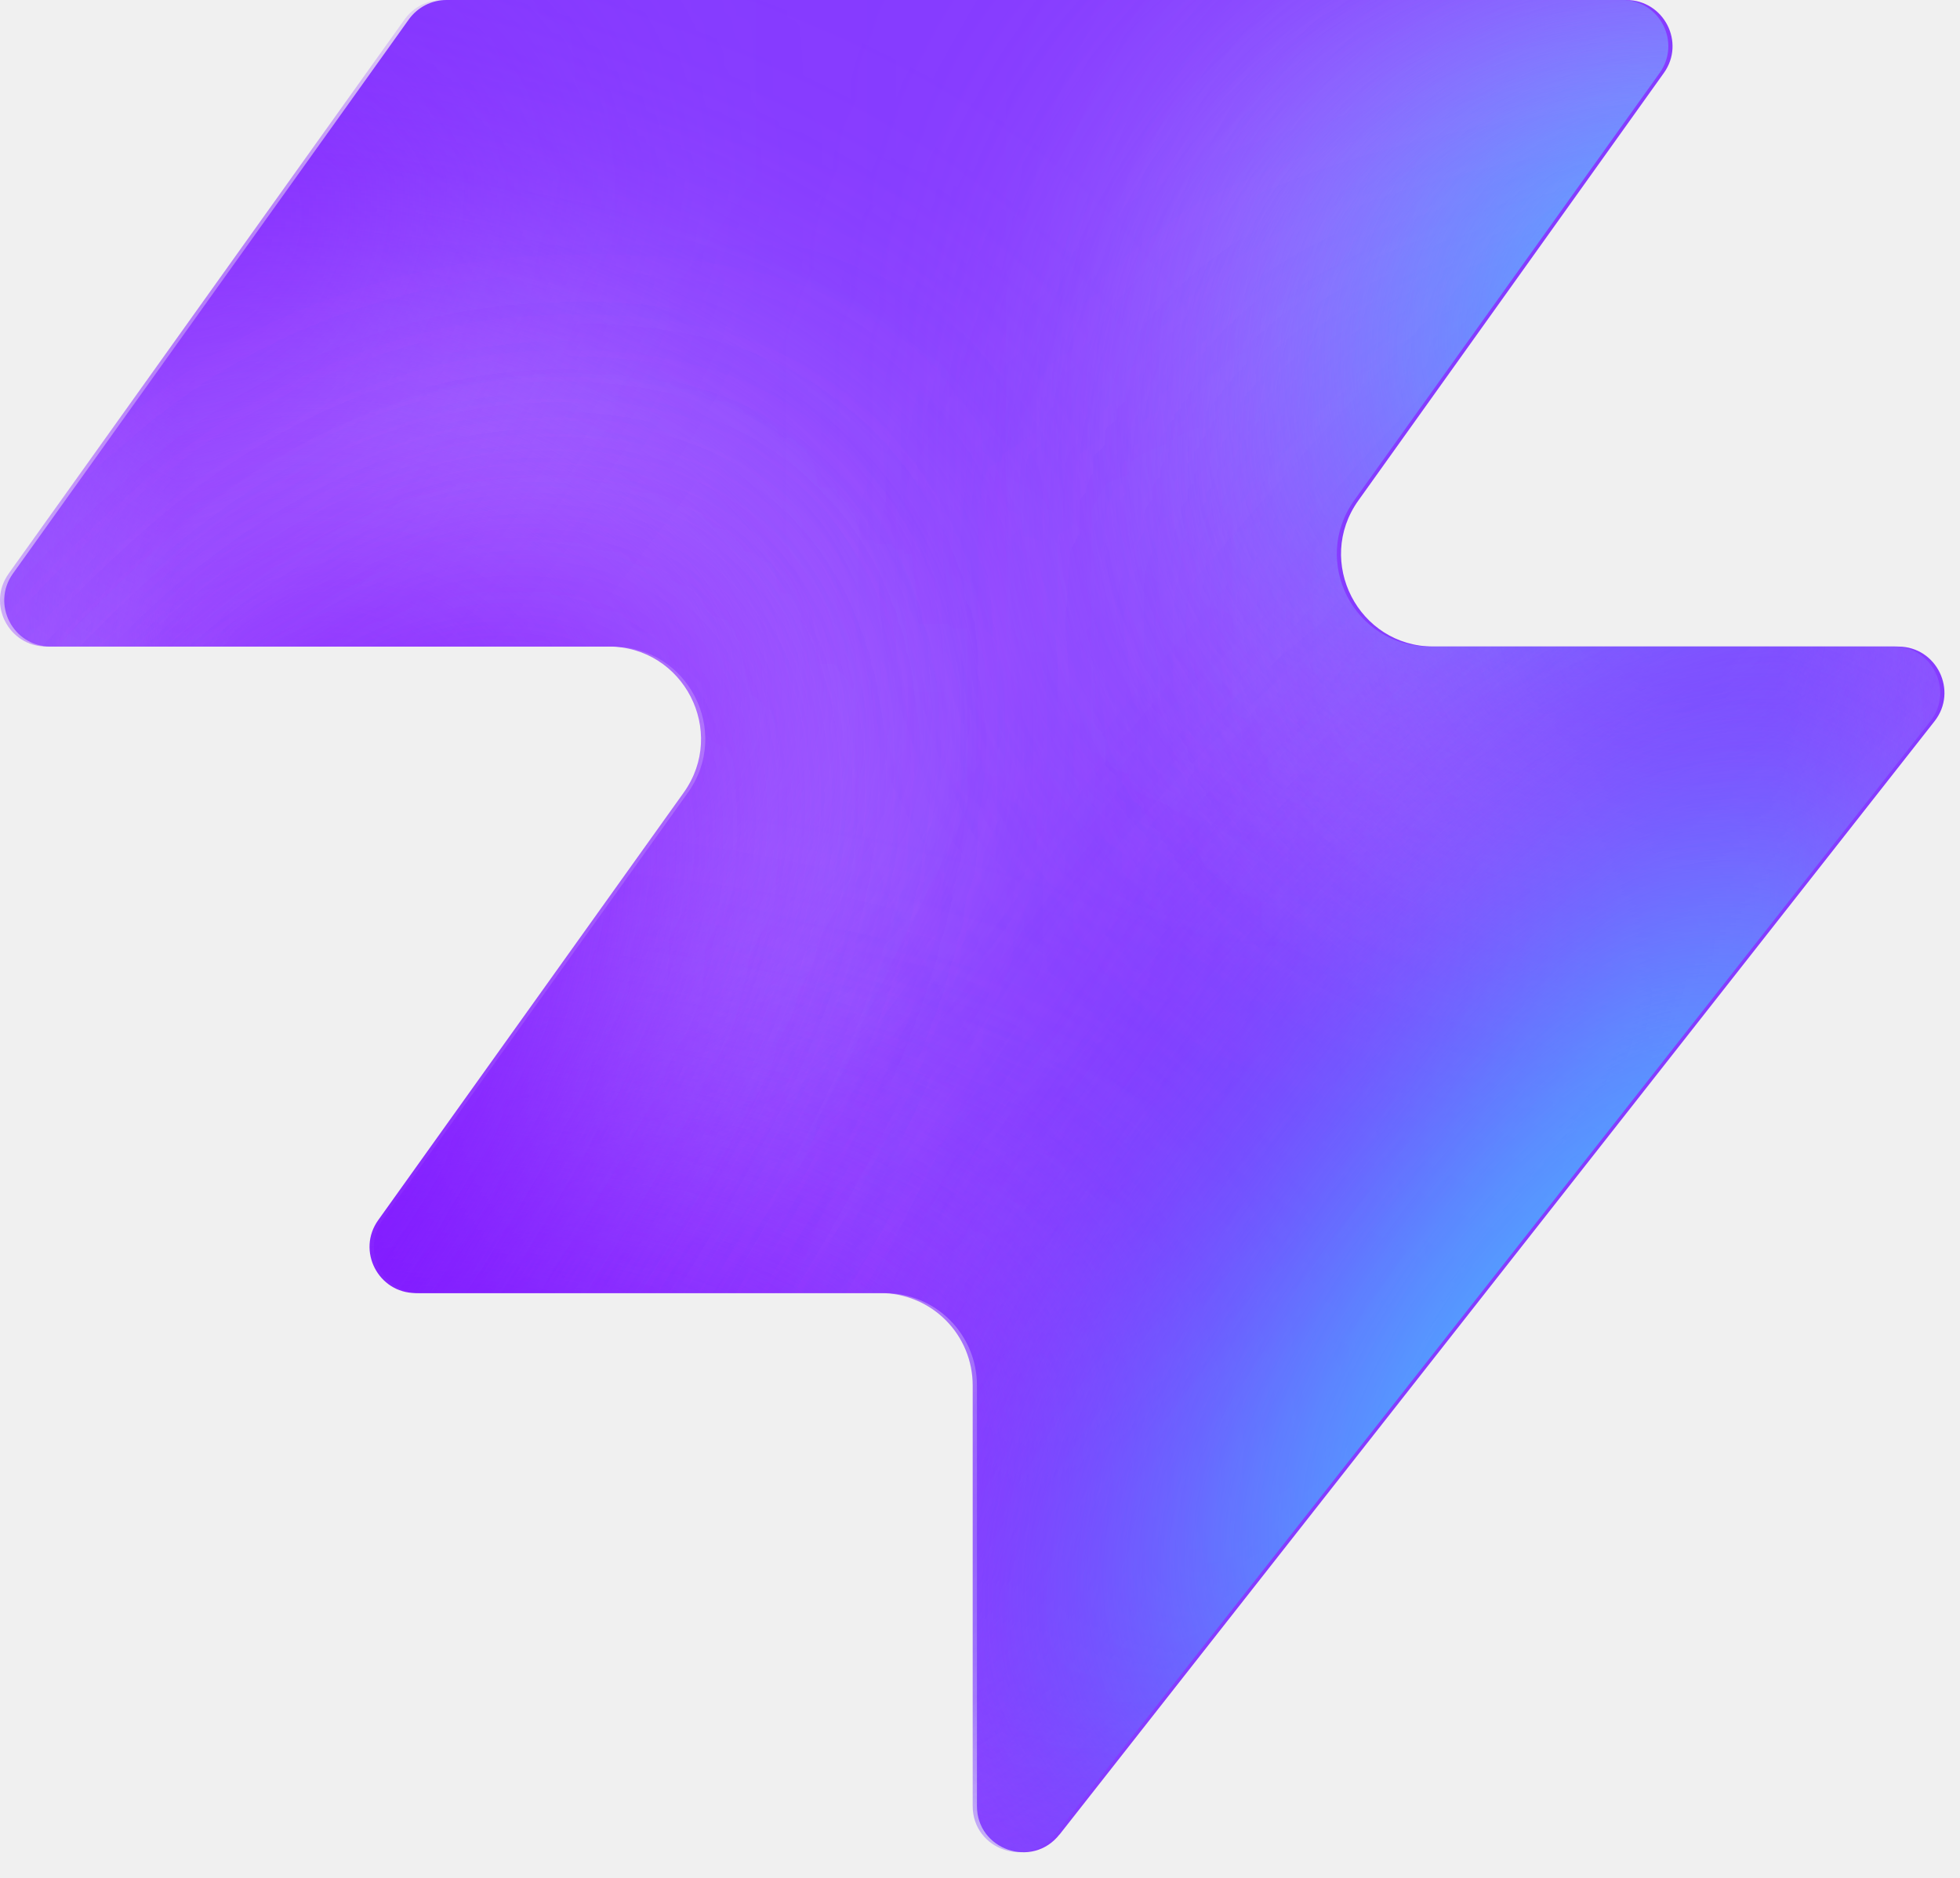
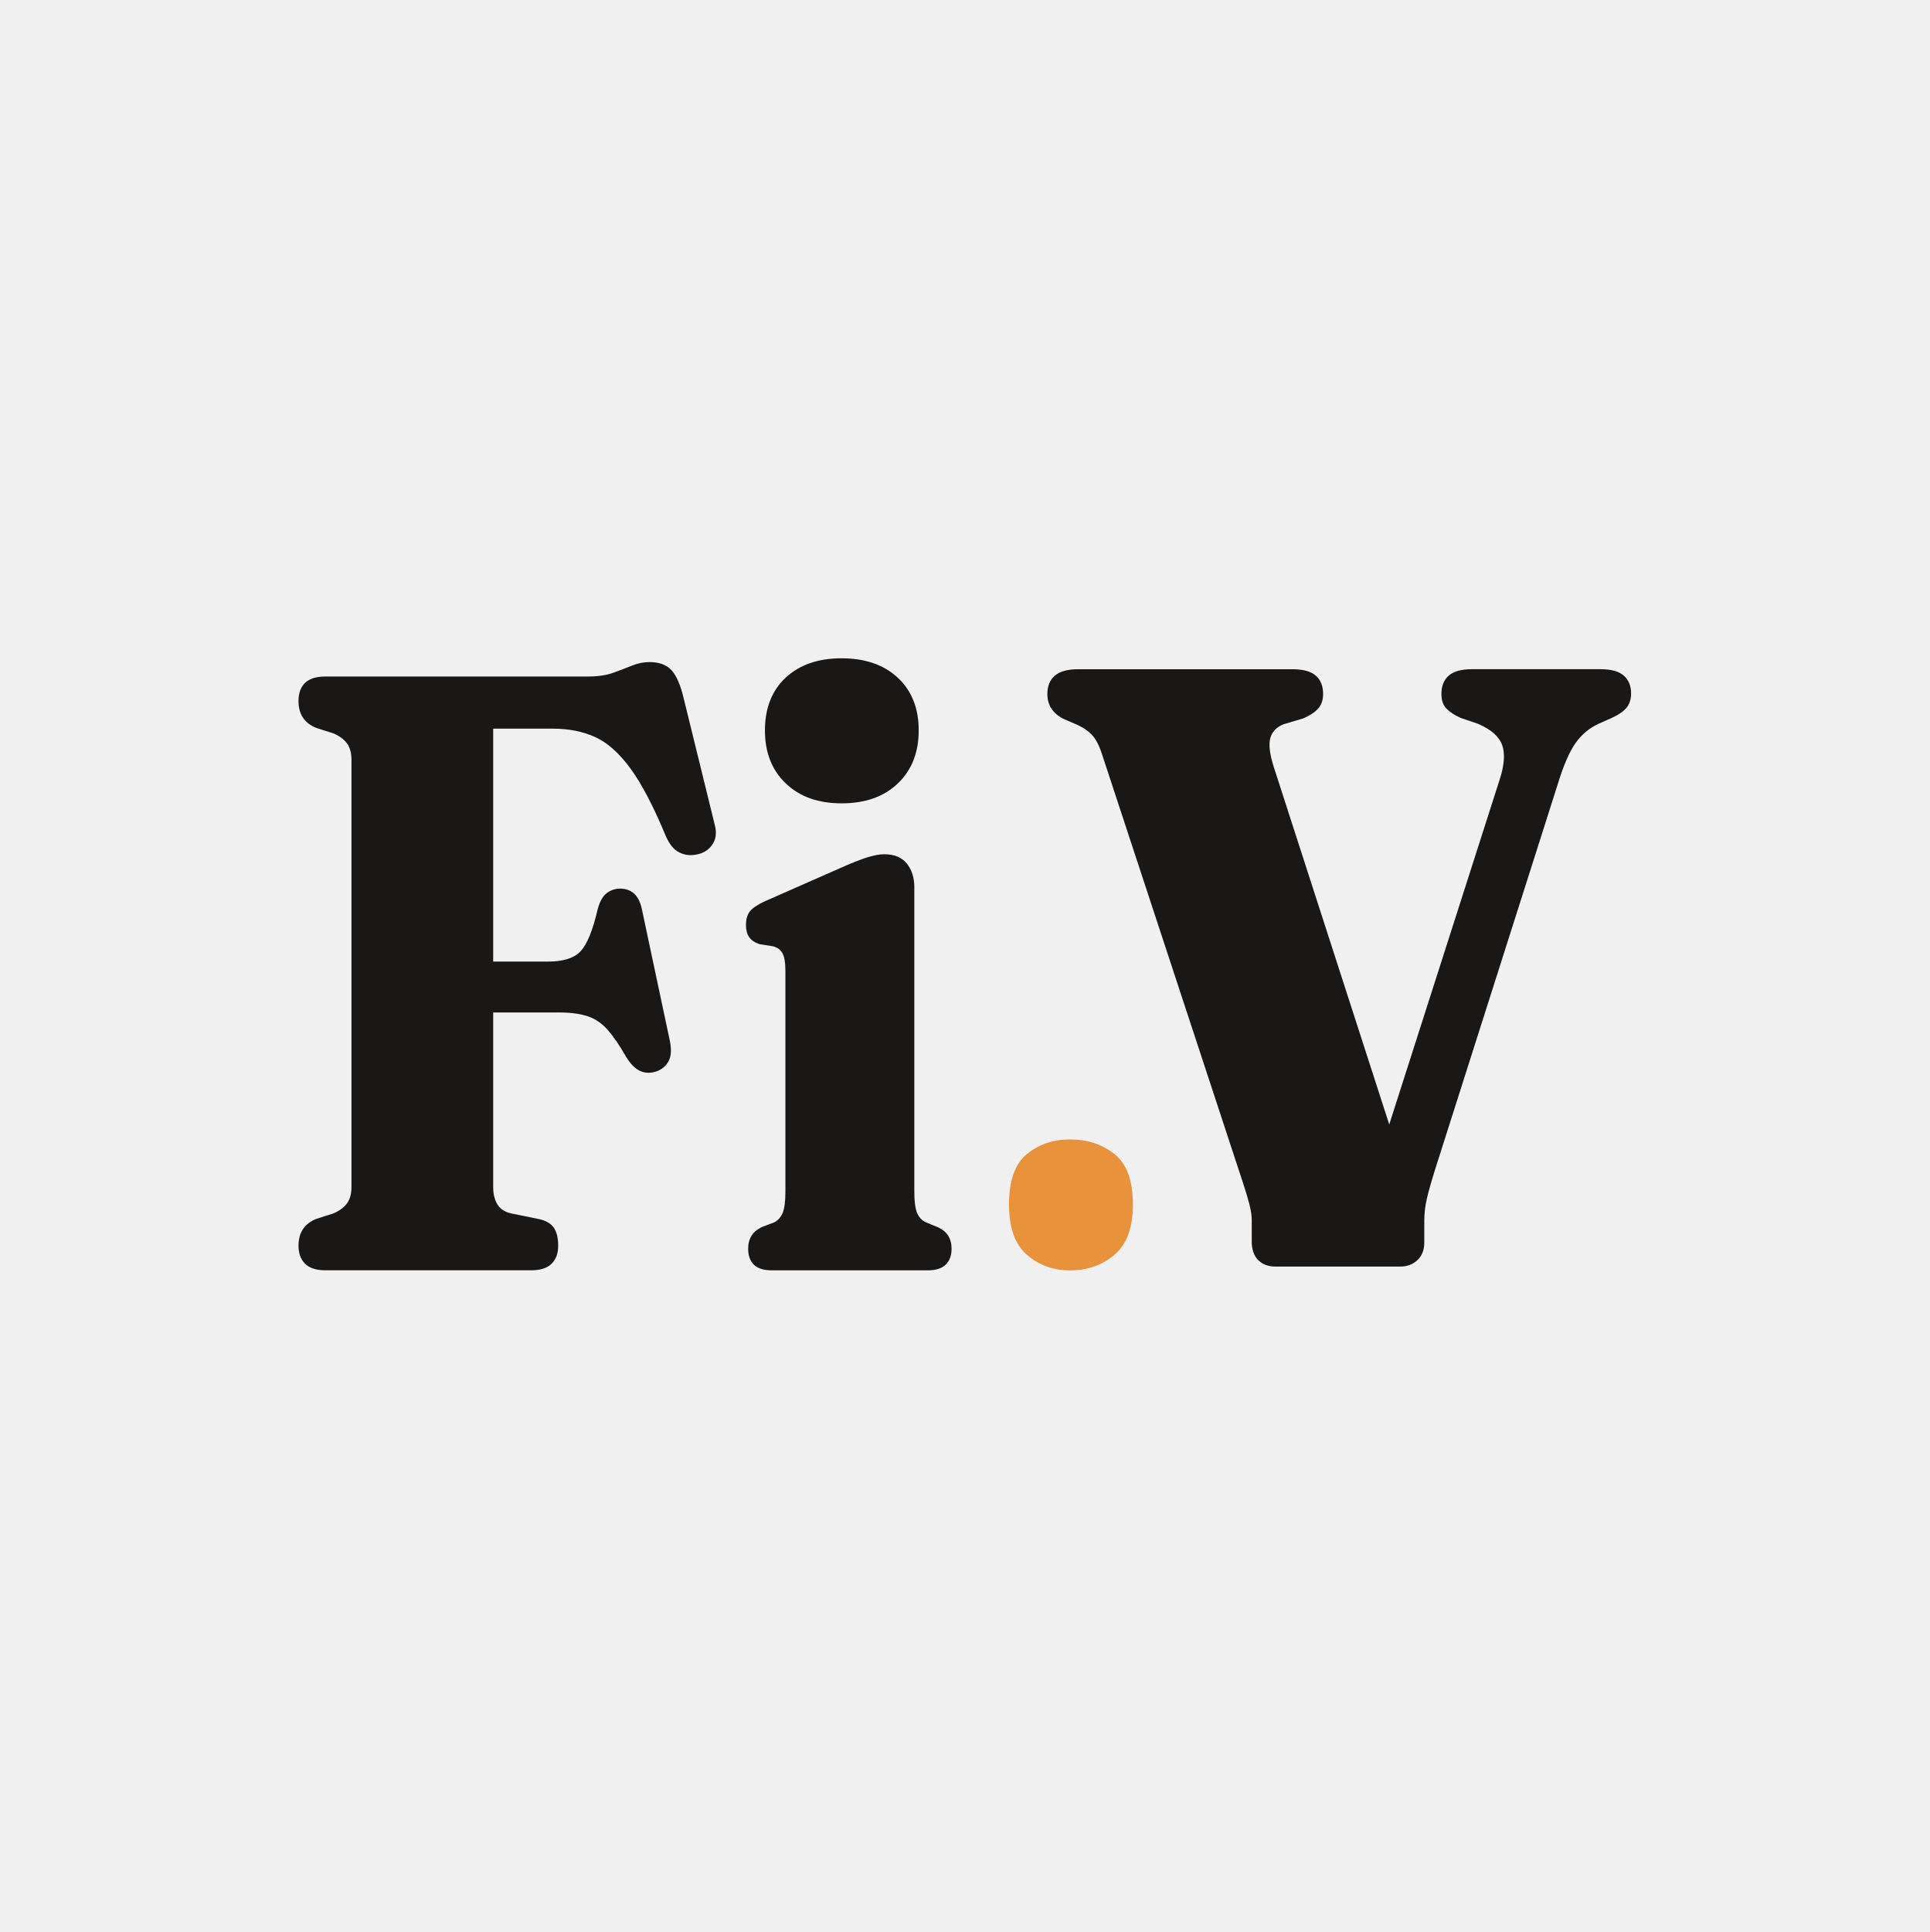
- <svg xmlns="http://www.w3.org/2000/svg" width="48" height="46" fill="none" viewBox="0 0 48 46">
-   <path fill="#863bff" d="M25.946 44.938c-.664.845-2.021.375-2.021-.698V33.937a2.26 2.26 0 0 0-2.262-2.262H10.287c-.92 0-1.456-1.04-.92-1.788l7.48-10.471c1.07-1.497 0-3.578-1.842-3.578H1.237c-.92 0-1.456-1.04-.92-1.788L10.013.474c.214-.297.556-.474.92-.474h28.894c.92 0 1.456 1.04.92 1.788l-7.48 10.471c-1.07 1.498 0 3.579 1.842 3.579h11.377c.943 0 1.473 1.088.89 1.83L25.947 44.94z" style="fill:#863bff;fill:color(display-p3 .525 .23 1);fill-opacity:1" />
-   <mask id="a" width="48" height="46" x="0" y="0" maskUnits="userSpaceOnUse" style="mask-type:alpha">
-     <path fill="#000" d="M25.842 44.938c-.664.844-2.021.375-2.021-.698V33.937a2.26 2.26 0 0 0-2.262-2.262H10.183c-.92 0-1.456-1.04-.92-1.788l7.48-10.471c1.07-1.498 0-3.579-1.842-3.579H1.133c-.92 0-1.456-1.04-.92-1.787L9.91.473c.214-.297.556-.474.92-.474h28.894c.92 0 1.456 1.04.92 1.788l-7.48 10.471c-1.07 1.498 0 3.578 1.842 3.578h11.377c.943 0 1.473 1.088.89 1.832L25.843 44.94z" style="fill:#000;fill-opacity:1" />
-   </mask>
-   <g mask="url(#a)">
-     <g filter="url(#b)">
-       <ellipse cx="5.508" cy="14.704" fill="#ede6ff" rx="5.508" ry="14.704" style="fill:#ede6ff;fill:color(display-p3 .927 .903 1);fill-opacity:1" transform="matrix(.00324 1 1 -.00324 -4.47 31.516)" />
-     </g>
-     <g filter="url(#c)">
-       <ellipse cx="10.399" cy="29.851" fill="#ede6ff" rx="10.399" ry="29.851" style="fill:#ede6ff;fill:color(display-p3 .927 .903 1);fill-opacity:1" transform="matrix(.00324 1 1 -.00324 -39.328 7.883)" />
-     </g>
-     <g filter="url(#d)">
-       <ellipse cx="5.508" cy="30.487" fill="#7e14ff" rx="5.508" ry="30.487" style="fill:#7e14ff;fill:color(display-p3 .492 .077 1);fill-opacity:1" transform="rotate(89.814 -25.913 -14.639)scale(1 -1)" />
-     </g>
-     <g filter="url(#e)">
-       <ellipse cx="5.508" cy="30.599" fill="#7e14ff" rx="5.508" ry="30.599" style="fill:#7e14ff;fill:color(display-p3 .492 .077 1);fill-opacity:1" transform="rotate(89.814 -32.644 -3.334)scale(1 -1)" />
-     </g>
-     <g filter="url(#f)">
-       <ellipse cx="5.508" cy="30.599" fill="#7e14ff" rx="5.508" ry="30.599" style="fill:#7e14ff;fill:color(display-p3 .492 .077 1);fill-opacity:1" transform="matrix(.00324 1 1 -.00324 -34.34 30.47)" />
-     </g>
-     <g filter="url(#g)">
-       <ellipse cx="14.072" cy="22.078" fill="#ede6ff" rx="14.072" ry="22.078" style="fill:#ede6ff;fill:color(display-p3 .927 .903 1);fill-opacity:1" transform="rotate(93.35 24.506 48.493)scale(-1 1)" />
-     </g>
-     <g filter="url(#h)">
-       <ellipse cx="3.47" cy="21.501" fill="#7e14ff" rx="3.47" ry="21.501" style="fill:#7e14ff;fill:color(display-p3 .492 .077 1);fill-opacity:1" transform="rotate(89.009 28.708 47.59)scale(-1 1)" />
-     </g>
-     <g filter="url(#i)">
-       <ellipse cx="3.47" cy="21.501" fill="#7e14ff" rx="3.47" ry="21.501" style="fill:#7e14ff;fill:color(display-p3 .492 .077 1);fill-opacity:1" transform="rotate(89.009 28.708 47.59)scale(-1 1)" />
-     </g>
-     <g filter="url(#j)">
-       <ellipse cx=".387" cy="8.972" fill="#7e14ff" rx="4.407" ry="29.108" style="fill:#7e14ff;fill:color(display-p3 .492 .077 1);fill-opacity:1" transform="rotate(39.51 .387 8.972)" />
-     </g>
-     <g filter="url(#k)">
-       <ellipse cx="47.523" cy="-6.092" fill="#7e14ff" rx="4.407" ry="29.108" style="fill:#7e14ff;fill:color(display-p3 .492 .077 1);fill-opacity:1" transform="rotate(37.892 47.523 -6.092)" />
-     </g>
-     <g filter="url(#l)">
-       <ellipse cx="41.412" cy="6.333" fill="#47bfff" rx="5.971" ry="9.665" style="fill:#47bfff;fill:color(display-p3 .28 .748 1);fill-opacity:1" transform="rotate(37.892 41.412 6.333)" />
-     </g>
-     <g filter="url(#m)">
-       <ellipse cx="-1.879" cy="38.332" fill="#7e14ff" rx="4.407" ry="29.108" style="fill:#7e14ff;fill:color(display-p3 .492 .077 1);fill-opacity:1" transform="rotate(37.892 -1.88 38.332)" />
-     </g>
-     <g filter="url(#n)">
-       <ellipse cx="-1.879" cy="38.332" fill="#7e14ff" rx="4.407" ry="29.108" style="fill:#7e14ff;fill:color(display-p3 .492 .077 1);fill-opacity:1" transform="rotate(37.892 -1.88 38.332)" />
-     </g>
-     <g filter="url(#o)">
-       <ellipse cx="35.651" cy="29.907" fill="#7e14ff" rx="4.407" ry="29.108" style="fill:#7e14ff;fill:color(display-p3 .492 .077 1);fill-opacity:1" transform="rotate(37.892 35.651 29.907)" />
-     </g>
-     <g filter="url(#p)">
-       <ellipse cx="38.418" cy="32.4" fill="#47bfff" rx="5.971" ry="15.297" style="fill:#47bfff;fill:color(display-p3 .28 .748 1);fill-opacity:1" transform="rotate(37.892 38.418 32.4)" />
-     </g>
+ <svg xmlns="http://www.w3.org/2000/svg" id="Camada_1" data-name="Camada 1" viewBox="0 0 999 1000">
+   <defs>
+     <style>
+       .cls-logo {
+         fill: #1A1816;
+       }
+       .cls-dot {
+         fill: #e8923c;
+       }
+       @media (prefers-color-scheme: dark) {
+         .cls-logo {
+           fill: #ffffff;
+         }
+       }
+     </style>
+   </defs>
+   <g>
+     <path class="cls-logo" d="M304.31,350.16c5.29,0,9.74-.66,13.33-1.98s6.84-2.56,9.74-3.73c2.9-1.17,5.86-1.76,8.89-1.76,5.04,0,8.85,1.43,11.44,4.28,2.58,2.85,4.69,7.79,6.33,14.82l16.07,65.42c1.01,3.95.53,7.32-1.42,10.1-1.96,2.78-4.76,4.47-8.41,5.05-2.9.59-5.74.22-8.51-1.1-2.77-1.32-5.11-4.1-7-8.34-6.43-15.51-12.57-27.26-18.44-35.24-5.86-7.98-11.98-13.39-18.34-16.25-6.37-2.85-13.59-4.28-21.65-4.28h-31.01v237.33c0,3.51.72,6.48,2.17,8.89,1.45,2.41,3.88,3.99,7.28,4.72l13.99,2.85c3.65.73,6.27,2.2,7.85,4.39,1.57,2.2,2.36,5.34,2.36,9.44s-1.13,7.06-3.4,9.33c-2.27,2.27-5.8,3.4-10.59,3.4h-106.46c-4.79,0-8.32-1.13-10.59-3.4-2.27-2.27-3.4-5.38-3.4-9.33,0-6.73,3.03-11.34,9.08-13.83l8.89-2.85c3.15-1.32,5.51-3.04,7.09-5.16,1.57-2.12,2.36-4.94,2.36-8.45v-221.3c0-3.51-.79-6.33-2.36-8.45-1.58-2.12-3.94-3.84-7.09-5.16l-8.89-2.85c-6.05-2.49-9.08-7.1-9.08-13.83,0-4.1,1.13-7.24,3.4-9.44s5.8-3.29,10.59-3.29h135.77ZM227.73,497.7h56.16c7.81,0,13.39-1.79,16.73-5.38,3.34-3.58,6.27-10.79,8.79-21.62,1.01-3.8,2.46-6.51,4.35-8.12,1.89-1.61,4.16-2.49,6.81-2.63,6.3-.14,10.21,3.37,11.72,10.54l14.37,67.62c1.01,4.54.91,8.09-.28,10.65-1.2,2.56-3.19,4.43-5.96,5.6-3.15,1.17-6.05,1.21-8.7.11s-5.11-3.47-7.37-7.14c-3.53-6.15-6.78-10.9-9.74-14.27-2.96-3.37-6.4-5.71-10.31-7.03-3.91-1.32-8.95-1.98-15.13-1.98h-61.45v-26.35Z" />
+     <path class="cls-logo" d="M473.36,459.28v157.19c0,5.27.47,9.04,1.42,11.31.95,2.27,2.49,3.92,4.63,4.94l5.48,2.2c2.77,1.17,4.76,2.71,5.96,4.61,1.2,1.9,1.8,4.17,1.8,6.81,0,3.51-1.01,6.26-3.03,8.23-2.02,1.98-5.17,2.96-9.45,2.96h-80.36c-4.41,0-7.6-.99-9.55-2.96-1.96-1.98-2.93-4.72-2.93-8.23,0-2.63.6-4.9,1.8-6.81,1.2-1.9,3.12-3.44,5.77-4.61l5.86-2.2c2.02-1.02,3.5-2.67,4.44-4.94.95-2.27,1.42-5.96,1.42-11.09v-114.16c0-4.24-.51-7.28-1.51-9.11-1.01-1.83-2.65-3.04-4.92-3.62l-7-1.1c-2.52-.88-4.32-2.12-5.39-3.73-1.07-1.61-1.61-3.66-1.61-6.15,0-3.07.72-5.49,2.17-7.24,1.45-1.76,4.13-3.51,8.04-5.27l38.39-16.9c5.92-2.63,10.62-4.5,14.09-5.6,3.47-1.1,6.46-1.65,8.98-1.65,5.17,0,9.04,1.61,11.63,4.83,2.58,3.22,3.88,7.32,3.88,12.29ZM435.73,415.81c-12.1,0-21.75-3.44-28.93-10.32-7.19-6.88-10.78-16.03-10.78-27.44s3.59-20.67,10.78-27.33c7.19-6.66,16.83-9.99,28.93-9.99s21.93,3.37,29.12,10.1c7.19,6.73,10.78,15.81,10.78,27.22s-3.59,20.56-10.78,27.44c-7.19,6.88-16.89,10.32-29.12,10.32Z" />
  </g>
-   <defs>
-     <filter id="b" width="60.045" height="41.654" x="-19.77" y="16.149" color-interpolation-filters="sRGB" filterUnits="userSpaceOnUse">
-       <feFlood flood-opacity="0" result="BackgroundImageFix" />
-       <feBlend in="SourceGraphic" in2="BackgroundImageFix" result="shape" />
-       <feGaussianBlur result="effect1_foregroundBlur_2002_17158" stdDeviation="7.659" />
-     </filter>
-     <filter id="c" width="90.34" height="51.437" x="-54.613" y="-7.533" color-interpolation-filters="sRGB" filterUnits="userSpaceOnUse">
-       <feFlood flood-opacity="0" result="BackgroundImageFix" />
-       <feBlend in="SourceGraphic" in2="BackgroundImageFix" result="shape" />
-       <feGaussianBlur result="effect1_foregroundBlur_2002_17158" stdDeviation="7.659" />
-     </filter>
-     <filter id="d" width="79.355" height="29.4" x="-49.64" y="2.03" color-interpolation-filters="sRGB" filterUnits="userSpaceOnUse">
-       <feFlood flood-opacity="0" result="BackgroundImageFix" />
-       <feBlend in="SourceGraphic" in2="BackgroundImageFix" result="shape" />
-       <feGaussianBlur result="effect1_foregroundBlur_2002_17158" stdDeviation="4.596" />
-     </filter>
-     <filter id="e" width="79.579" height="29.4" x="-45.045" y="20.029" color-interpolation-filters="sRGB" filterUnits="userSpaceOnUse">
-       <feFlood flood-opacity="0" result="BackgroundImageFix" />
-       <feBlend in="SourceGraphic" in2="BackgroundImageFix" result="shape" />
-       <feGaussianBlur result="effect1_foregroundBlur_2002_17158" stdDeviation="4.596" />
-     </filter>
-     <filter id="f" width="79.579" height="29.4" x="-43.513" y="21.178" color-interpolation-filters="sRGB" filterUnits="userSpaceOnUse">
-       <feFlood flood-opacity="0" result="BackgroundImageFix" />
-       <feBlend in="SourceGraphic" in2="BackgroundImageFix" result="shape" />
-       <feGaussianBlur result="effect1_foregroundBlur_2002_17158" stdDeviation="4.596" />
-     </filter>
-     <filter id="g" width="74.749" height="58.852" x="15.756" y="-17.901" color-interpolation-filters="sRGB" filterUnits="userSpaceOnUse">
-       <feFlood flood-opacity="0" result="BackgroundImageFix" />
-       <feBlend in="SourceGraphic" in2="BackgroundImageFix" result="shape" />
-       <feGaussianBlur result="effect1_foregroundBlur_2002_17158" stdDeviation="7.659" />
-     </filter>
-     <filter id="h" width="61.377" height="25.362" x="23.548" y="2.284" color-interpolation-filters="sRGB" filterUnits="userSpaceOnUse">
-       <feFlood flood-opacity="0" result="BackgroundImageFix" />
-       <feBlend in="SourceGraphic" in2="BackgroundImageFix" result="shape" />
-       <feGaussianBlur result="effect1_foregroundBlur_2002_17158" stdDeviation="4.596" />
-     </filter>
-     <filter id="i" width="61.377" height="25.362" x="23.548" y="2.284" color-interpolation-filters="sRGB" filterUnits="userSpaceOnUse">
-       <feFlood flood-opacity="0" result="BackgroundImageFix" />
-       <feBlend in="SourceGraphic" in2="BackgroundImageFix" result="shape" />
-       <feGaussianBlur result="effect1_foregroundBlur_2002_17158" stdDeviation="4.596" />
-     </filter>
-     <filter id="j" width="56.045" height="63.649" x="-27.636" y="-22.853" color-interpolation-filters="sRGB" filterUnits="userSpaceOnUse">
-       <feFlood flood-opacity="0" result="BackgroundImageFix" />
-       <feBlend in="SourceGraphic" in2="BackgroundImageFix" result="shape" />
-       <feGaussianBlur result="effect1_foregroundBlur_2002_17158" stdDeviation="4.596" />
-     </filter>
-     <filter id="k" width="54.814" height="64.646" x="20.116" y="-38.415" color-interpolation-filters="sRGB" filterUnits="userSpaceOnUse">
-       <feFlood flood-opacity="0" result="BackgroundImageFix" />
-       <feBlend in="SourceGraphic" in2="BackgroundImageFix" result="shape" />
-       <feGaussianBlur result="effect1_foregroundBlur_2002_17158" stdDeviation="4.596" />
-     </filter>
-     <filter id="l" width="33.541" height="35.313" x="24.641" y="-11.323" color-interpolation-filters="sRGB" filterUnits="userSpaceOnUse">
-       <feFlood flood-opacity="0" result="BackgroundImageFix" />
-       <feBlend in="SourceGraphic" in2="BackgroundImageFix" result="shape" />
-       <feGaussianBlur result="effect1_foregroundBlur_2002_17158" stdDeviation="4.596" />
-     </filter>
-     <filter id="m" width="54.814" height="64.646" x="-29.286" y="6.009" color-interpolation-filters="sRGB" filterUnits="userSpaceOnUse">
-       <feFlood flood-opacity="0" result="BackgroundImageFix" />
-       <feBlend in="SourceGraphic" in2="BackgroundImageFix" result="shape" />
-       <feGaussianBlur result="effect1_foregroundBlur_2002_17158" stdDeviation="4.596" />
-     </filter>
-     <filter id="n" width="54.814" height="64.646" x="-29.286" y="6.009" color-interpolation-filters="sRGB" filterUnits="userSpaceOnUse">
-       <feFlood flood-opacity="0" result="BackgroundImageFix" />
-       <feBlend in="SourceGraphic" in2="BackgroundImageFix" result="shape" />
-       <feGaussianBlur result="effect1_foregroundBlur_2002_17158" stdDeviation="4.596" />
-     </filter>
-     <filter id="o" width="54.814" height="64.646" x="8.244" y="-2.416" color-interpolation-filters="sRGB" filterUnits="userSpaceOnUse">
-       <feFlood flood-opacity="0" result="BackgroundImageFix" />
-       <feBlend in="SourceGraphic" in2="BackgroundImageFix" result="shape" />
-       <feGaussianBlur result="effect1_foregroundBlur_2002_17158" stdDeviation="4.596" />
-     </filter>
-     <filter id="p" width="39.409" height="43.623" x="18.713" y="10.588" color-interpolation-filters="sRGB" filterUnits="userSpaceOnUse">
-       <feFlood flood-opacity="0" result="BackgroundImageFix" />
-       <feBlend in="SourceGraphic" in2="BackgroundImageFix" result="shape" />
-       <feGaussianBlur result="effect1_foregroundBlur_2002_17158" stdDeviation="4.596" />
-     </filter>
-   </defs>
+   <text class="cls-dot" font-family="MyriadPro-Regular, 'Myriad Pro'" font-size="502.06" transform="translate(485.15 650.52) scale(1.03 1)">
+     <tspan x="0" y="0">.</tspan>
+   </text>
+   <path class="cls-logo" d="M746.25,359.19c0-4.12,1.27-7.29,3.8-9.5s6.47-3.31,11.83-3.31h66.94c5.35,0,9.29,1.1,11.83,3.31s3.8,5.3,3.8,9.28c0,2.95-.78,5.38-2.32,7.29-1.55,1.92-4.09,3.68-7.6,5.3l-6.97,3.09c-4.79,2.21-8.76,5.56-11.93,10.05-3.17,4.49-6.23,11.6-9.19,21.31l-63.57,199.66c-1.97,6.33-3.38,11.34-4.22,15.02-.84,3.68-1.27,7.44-1.27,11.26v11.26c0,3.83-1.2,6.85-3.59,9.06-2.4,2.21-5.35,3.31-8.87,3.31h-64.62c-3.66,0-6.62-1.1-8.87-3.31-2.25-2.21-3.38-5.45-3.38-9.72v-11.04c0-2.35-.42-5.15-1.27-8.39-.84-3.24-1.9-6.77-3.17-10.6l-72.44-220.2c-1.55-5.15-3.27-8.87-5.17-11.15-1.9-2.28-4.54-4.23-7.92-5.85l-7.18-3.09c-5.77-2.8-8.66-7.14-8.66-13.03,0-4.12,1.3-7.29,3.91-9.5,2.6-2.21,6.58-3.31,11.93-3.31h111.08c5.49,0,9.5,1.1,12.04,3.31s3.8,5.38,3.8,9.5c0,3.09-.84,5.6-2.53,7.51-1.69,1.92-4.22,3.61-7.6,5.08l-10.35,3.09c-3.66,1.47-5.95,3.87-6.86,7.18-.92,3.31-.32,8.28,1.8,14.91l68.21,211.15-23.44,20.76,72.22-225.51c2.39-7.36,2.81-13.25,1.27-17.67-1.55-4.42-5.7-8.1-12.46-11.04l-9.08-3.09c-3.24-1.47-5.7-3.09-7.39-4.86s-2.53-4.27-2.53-7.51Z" />
</svg>
